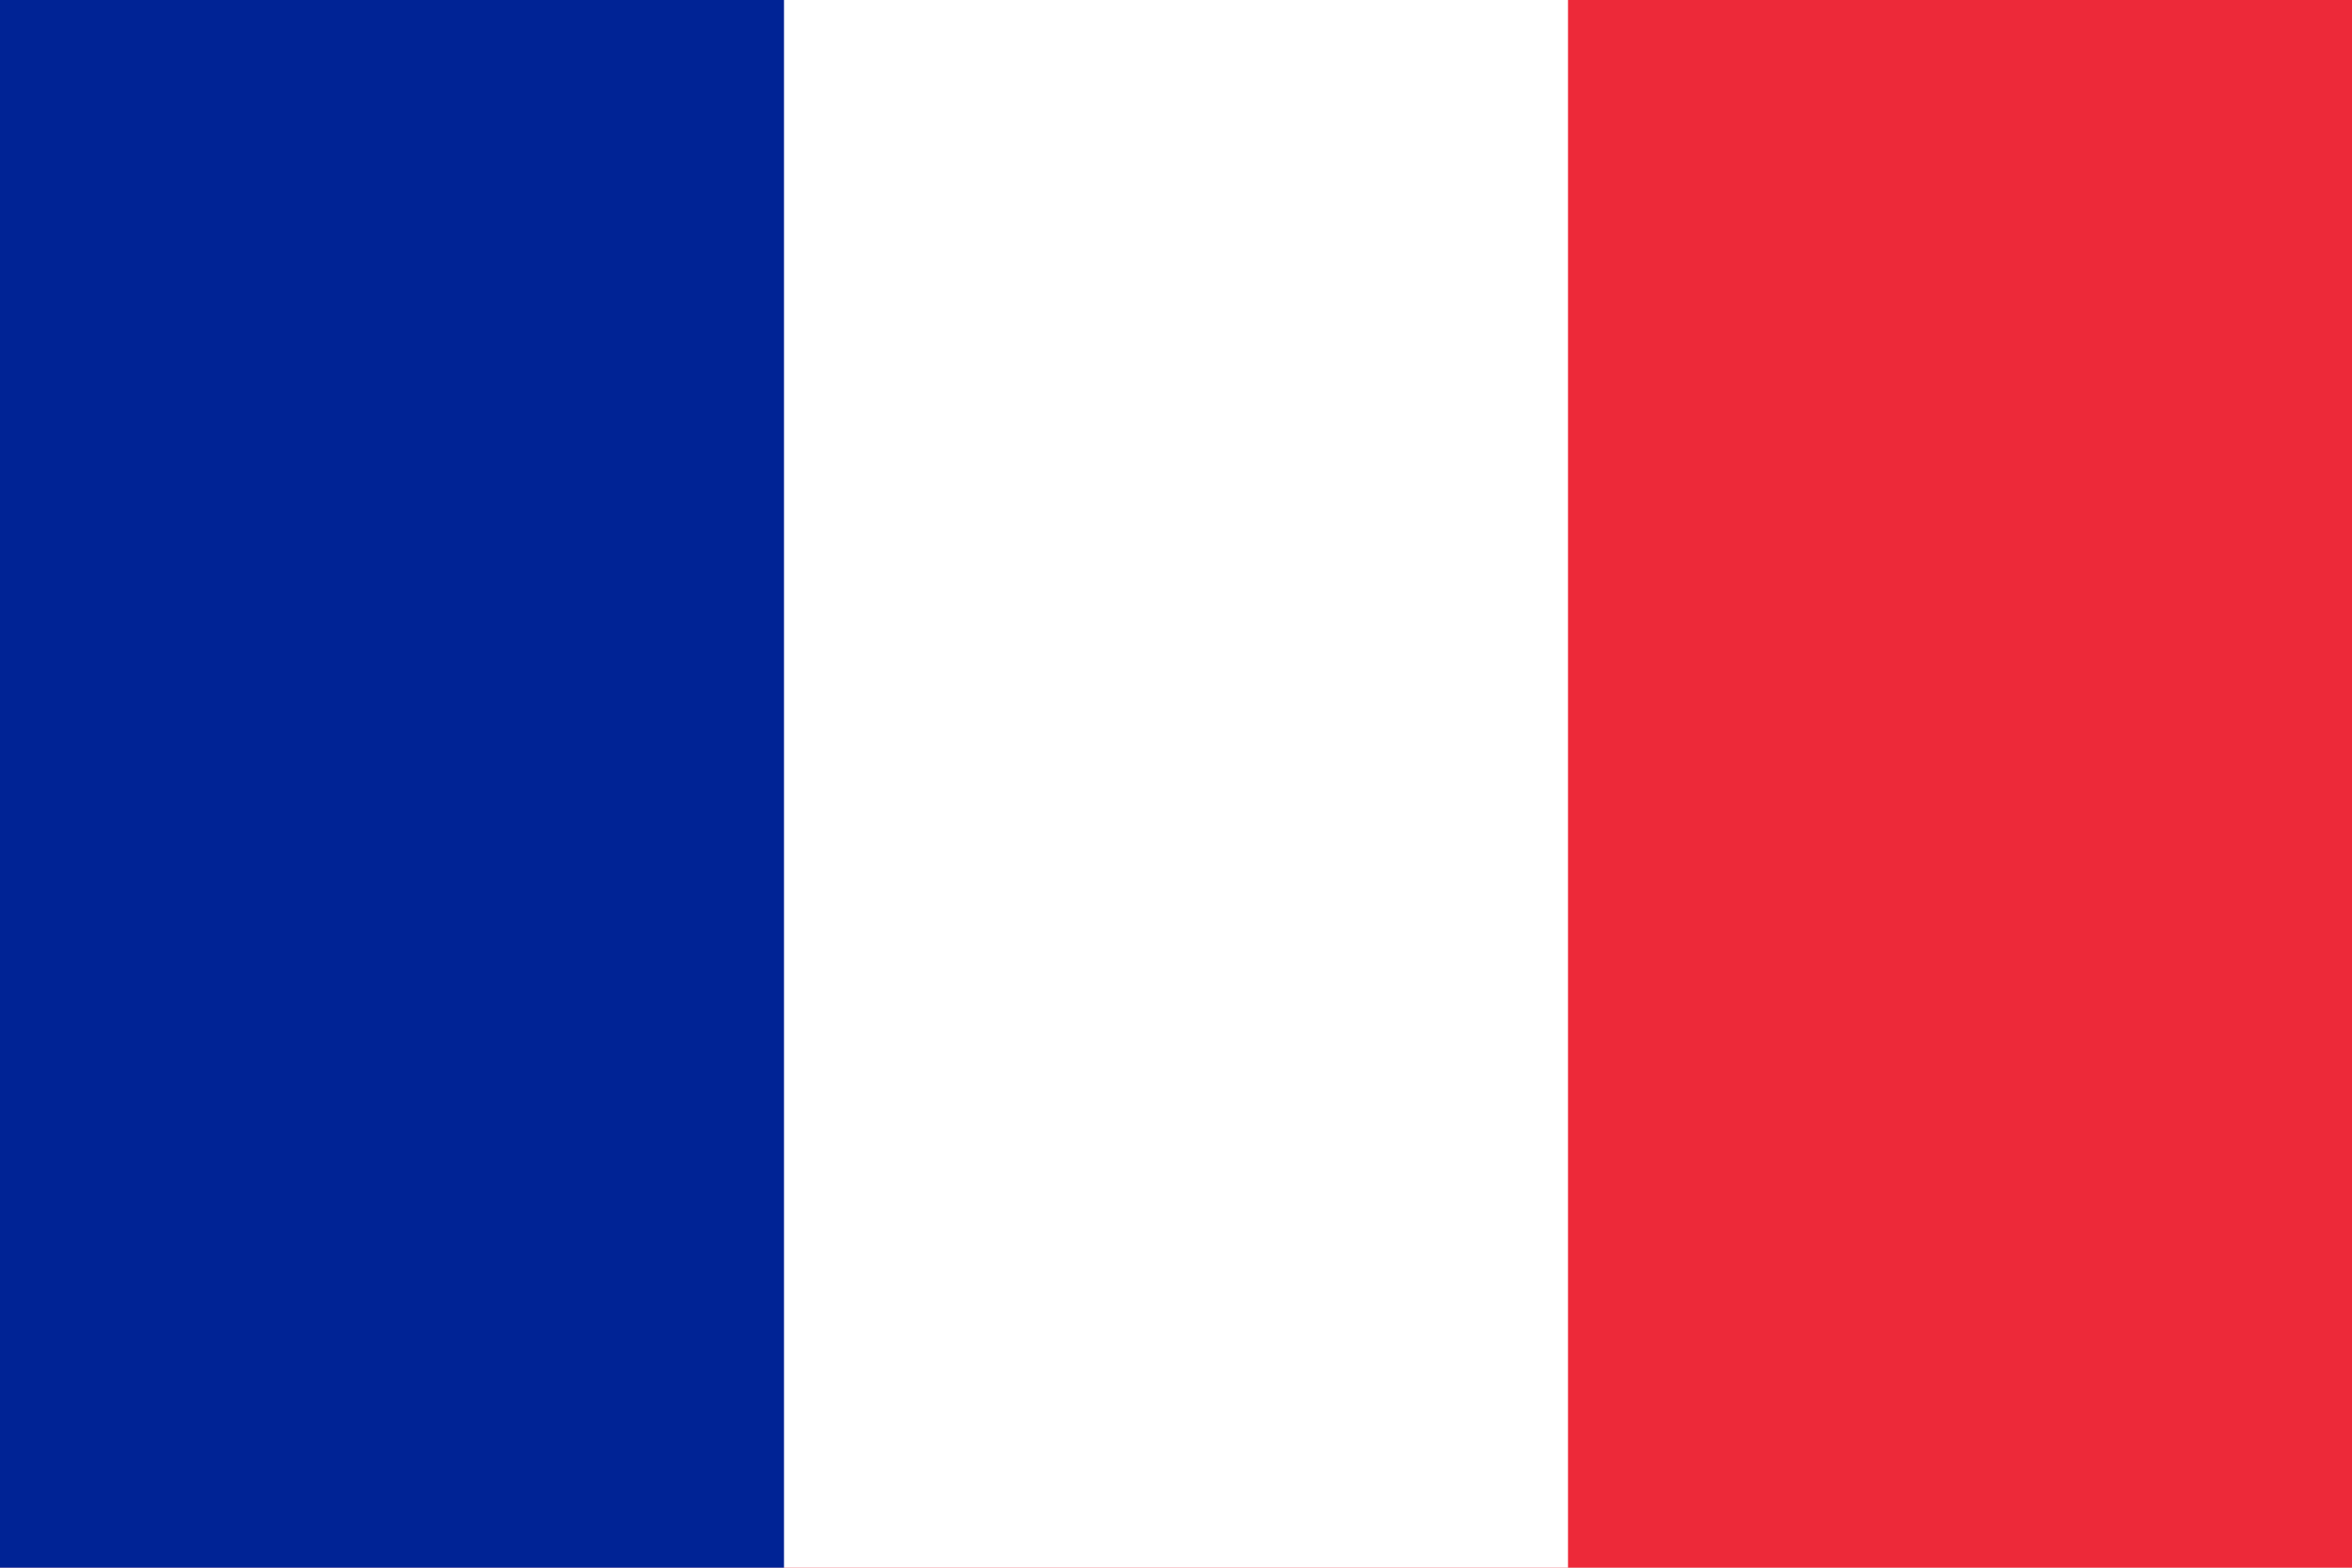
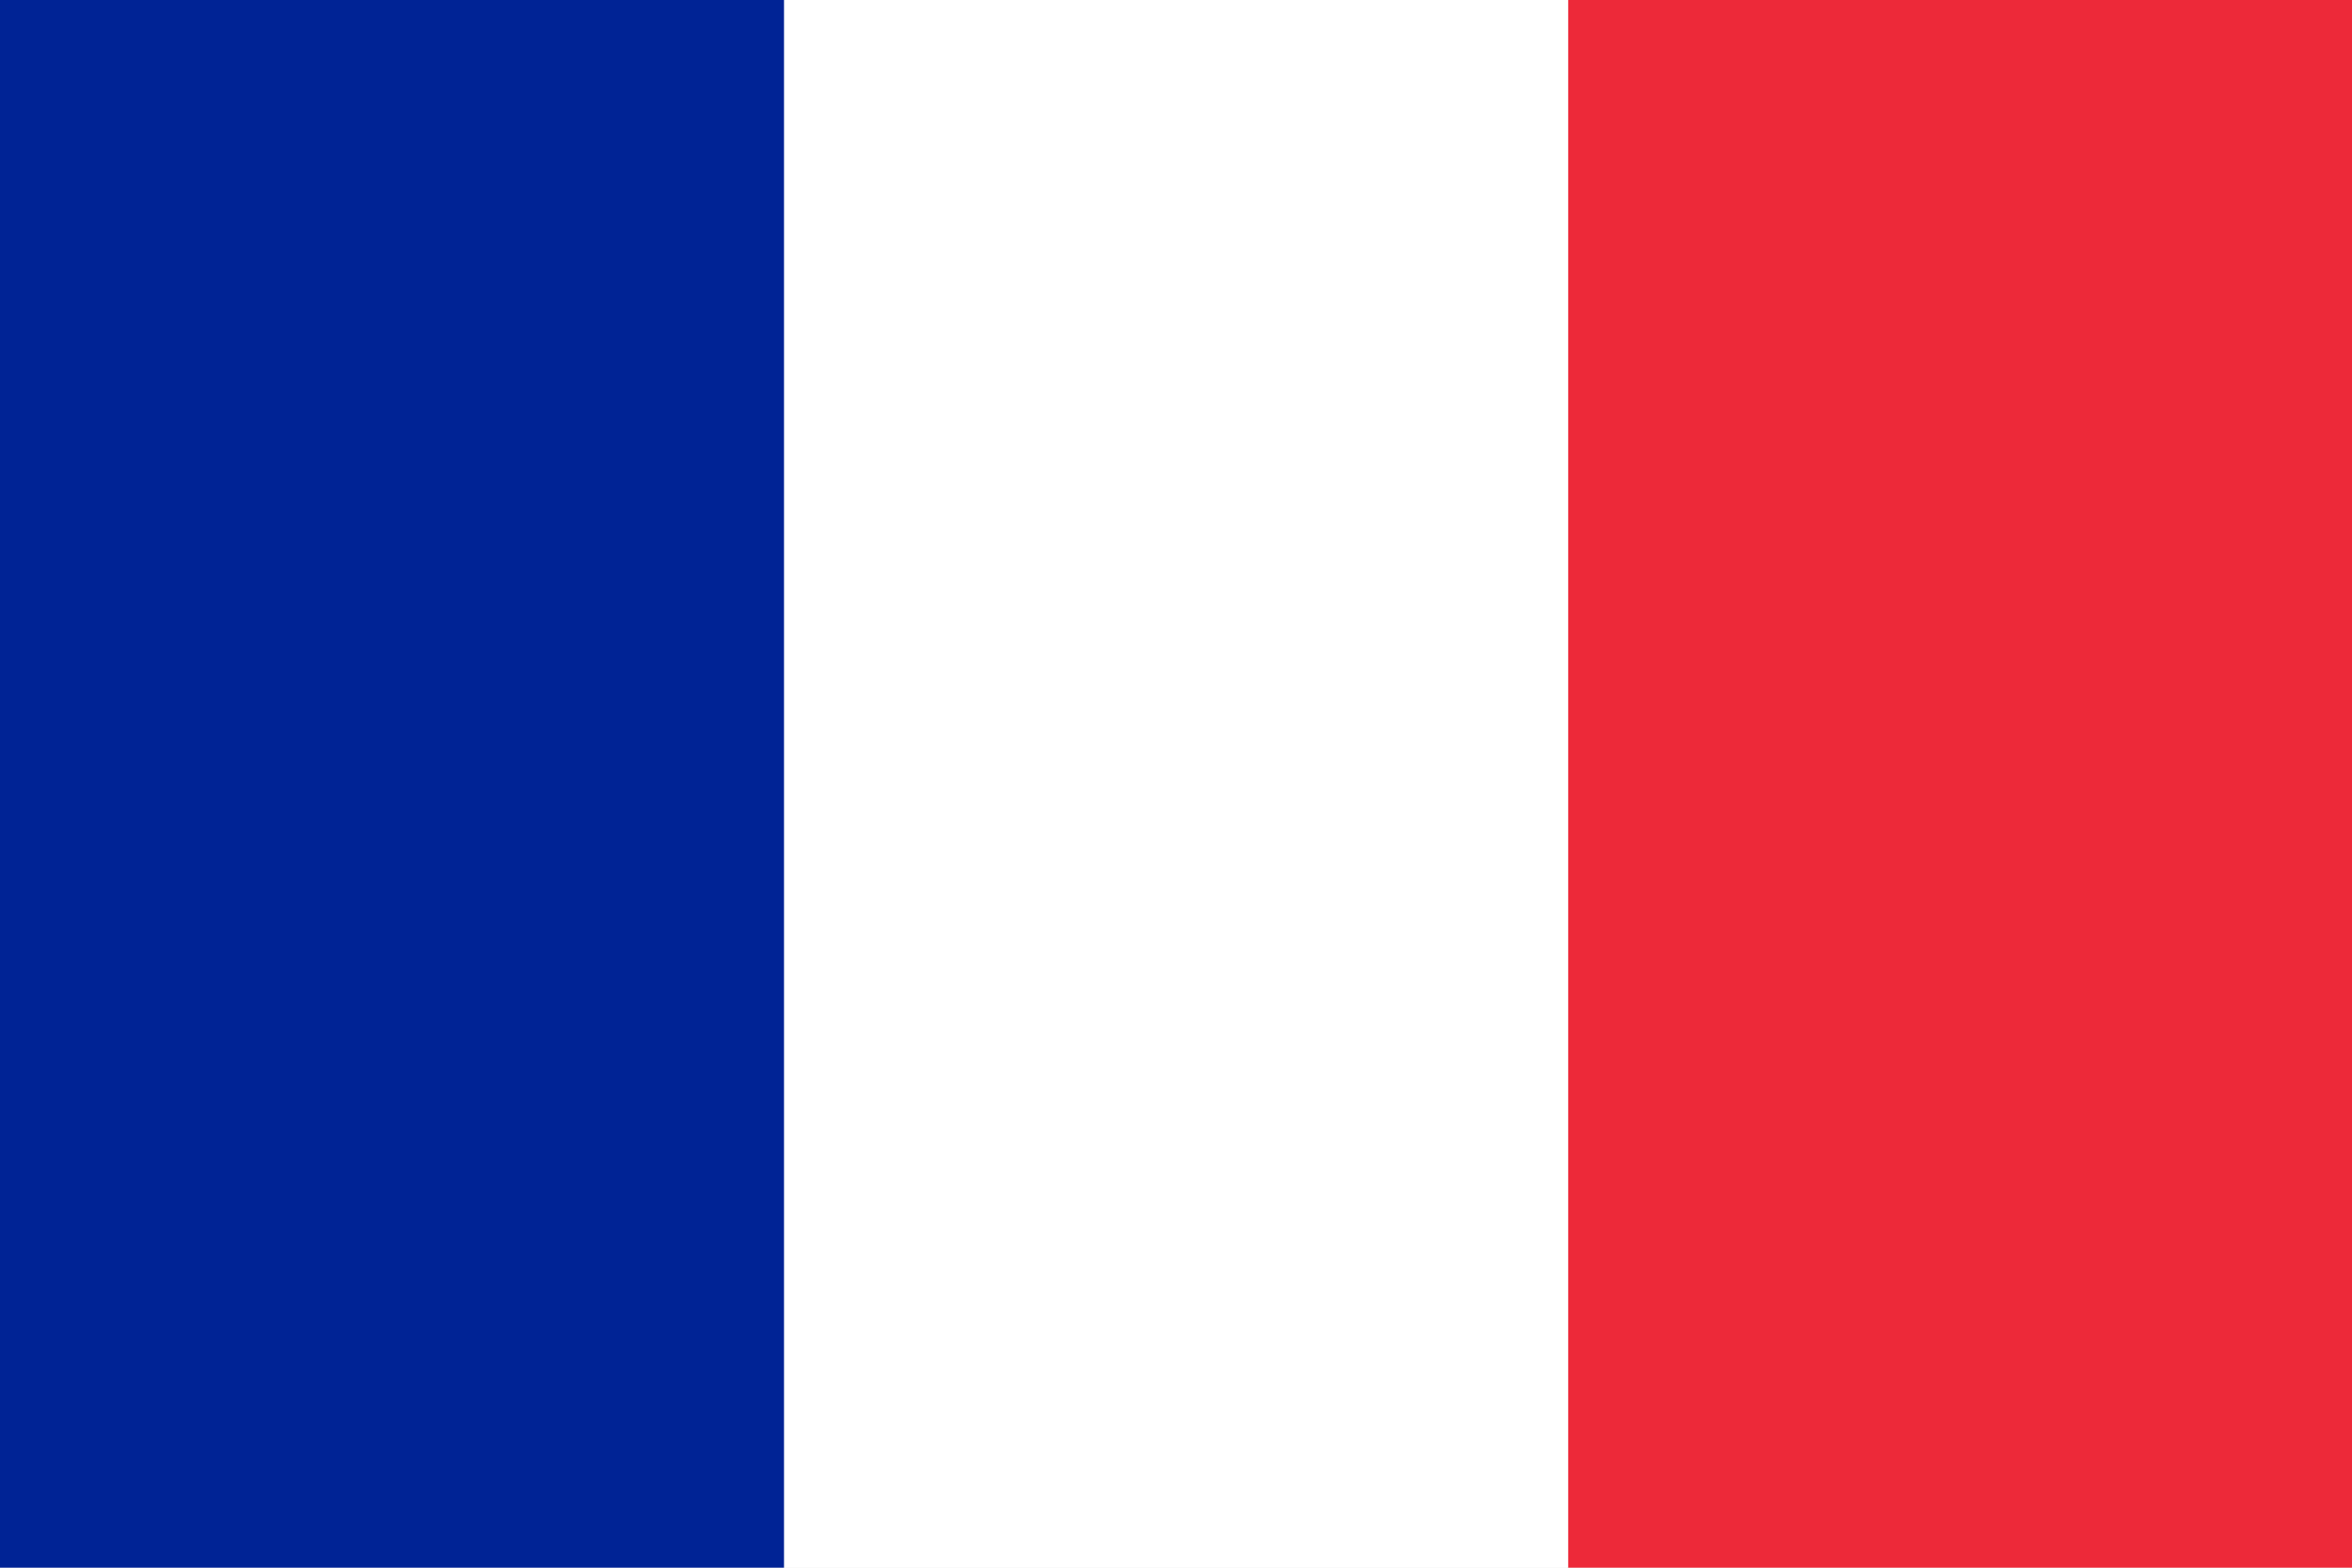
- <svg xmlns="http://www.w3.org/2000/svg" version="1.1" width="900" height="600">
-   <rect width="900" height="600" fill="#ED2939" />
-   <rect width="600" height="600" fill="#fff" />
-   <rect width="300" height="600" fill="#002395" />
+ <svg xmlns="http://www.w3.org/2000/svg" height="600" width="900">
+   <rect height="600" width="300" x="600" fill="#ED2939" />
+   <rect height="600" width="300" x="300" fill="#fff" />
+   <rect height="600" width="300" fill="#002395" />
</svg>
